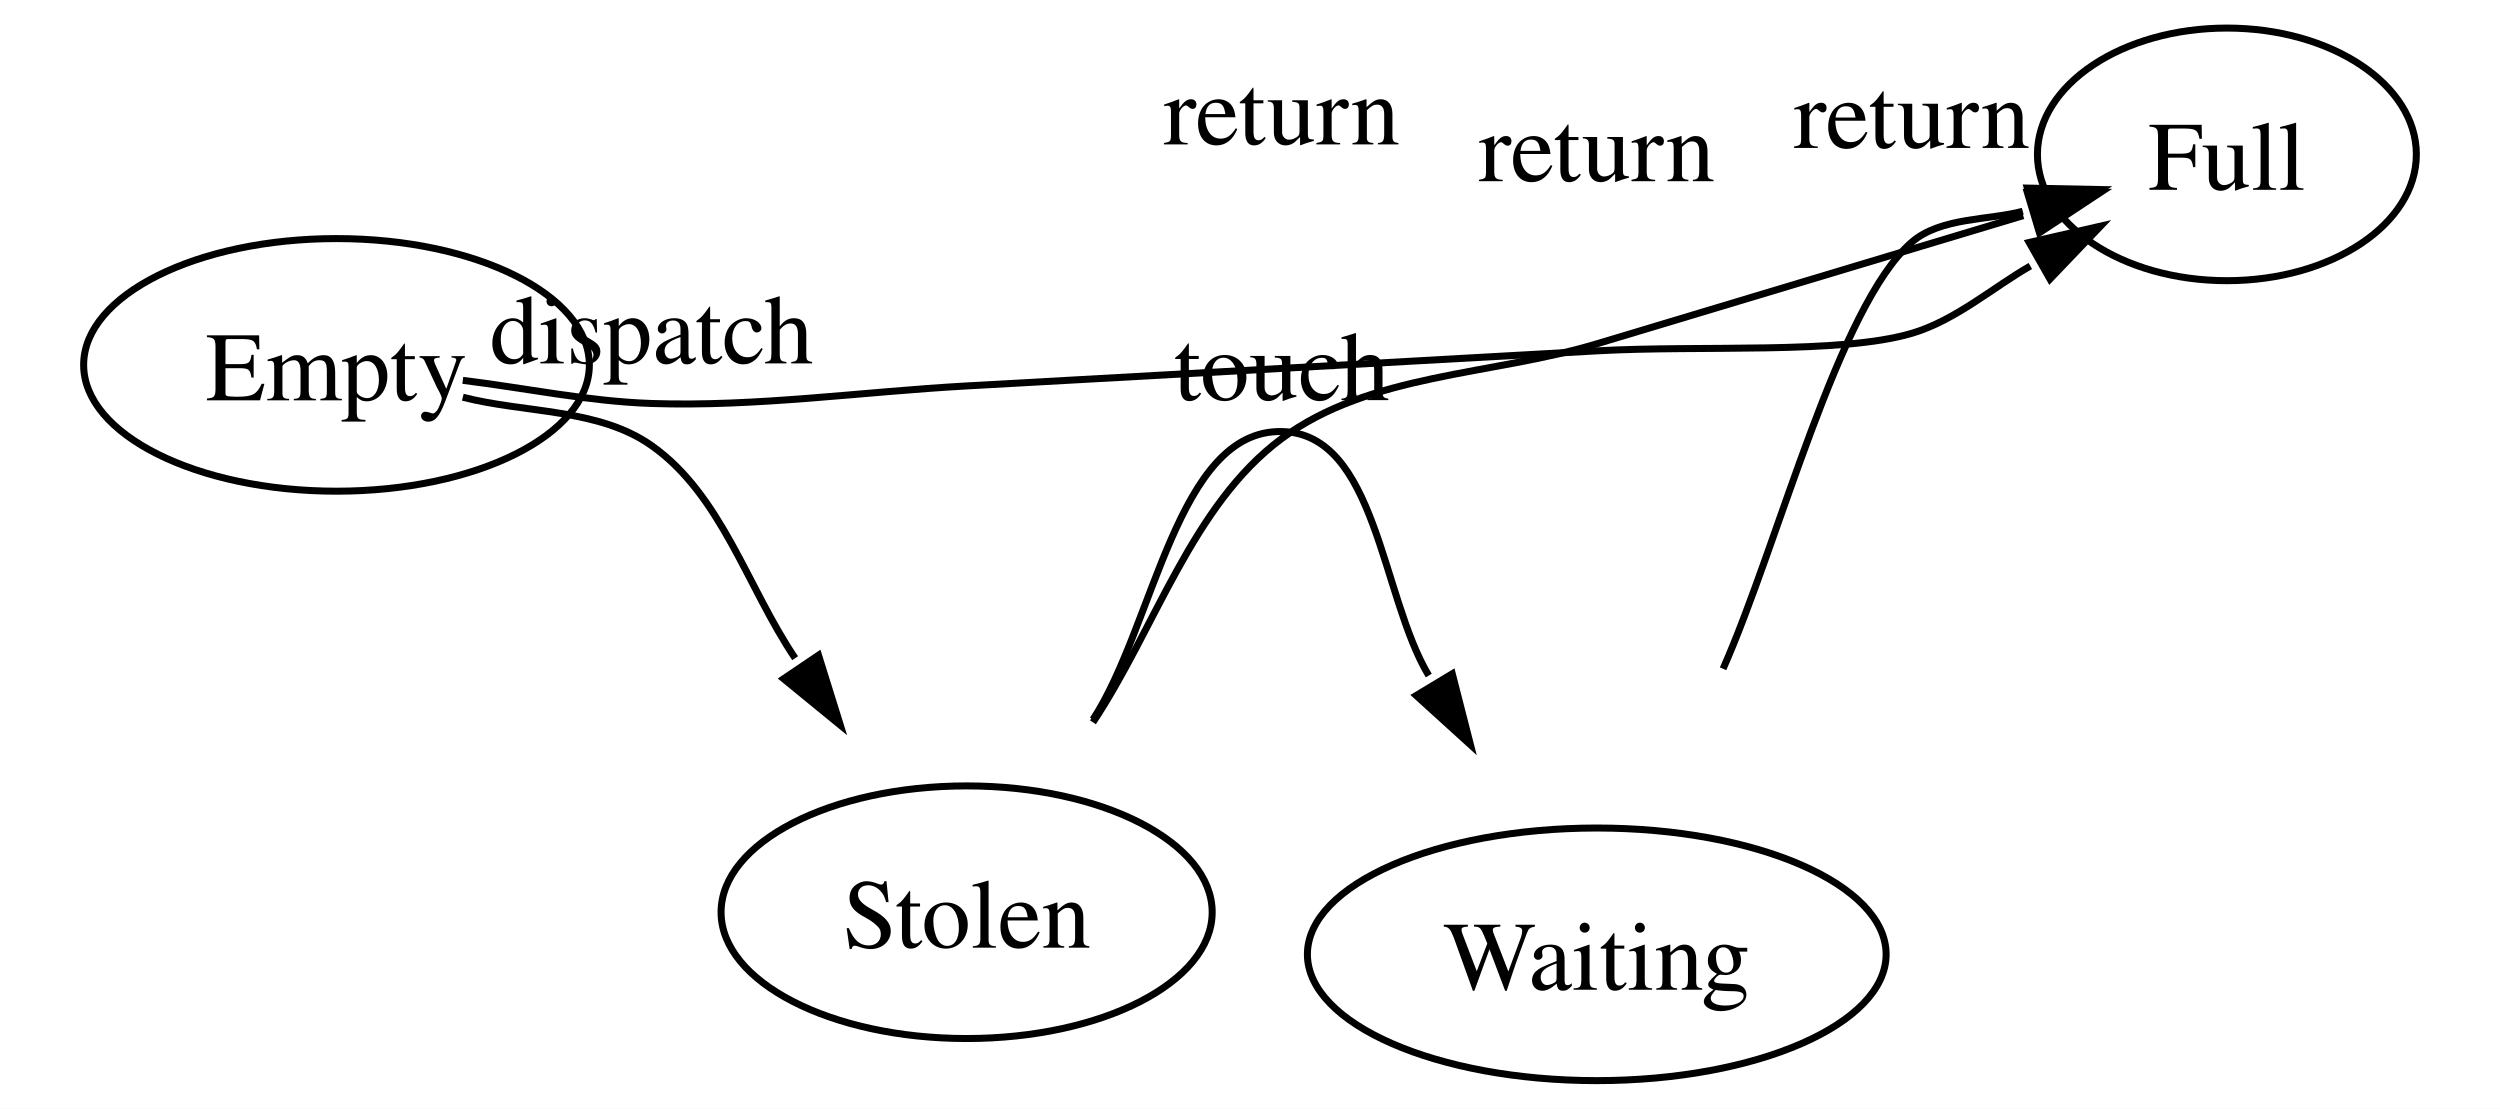
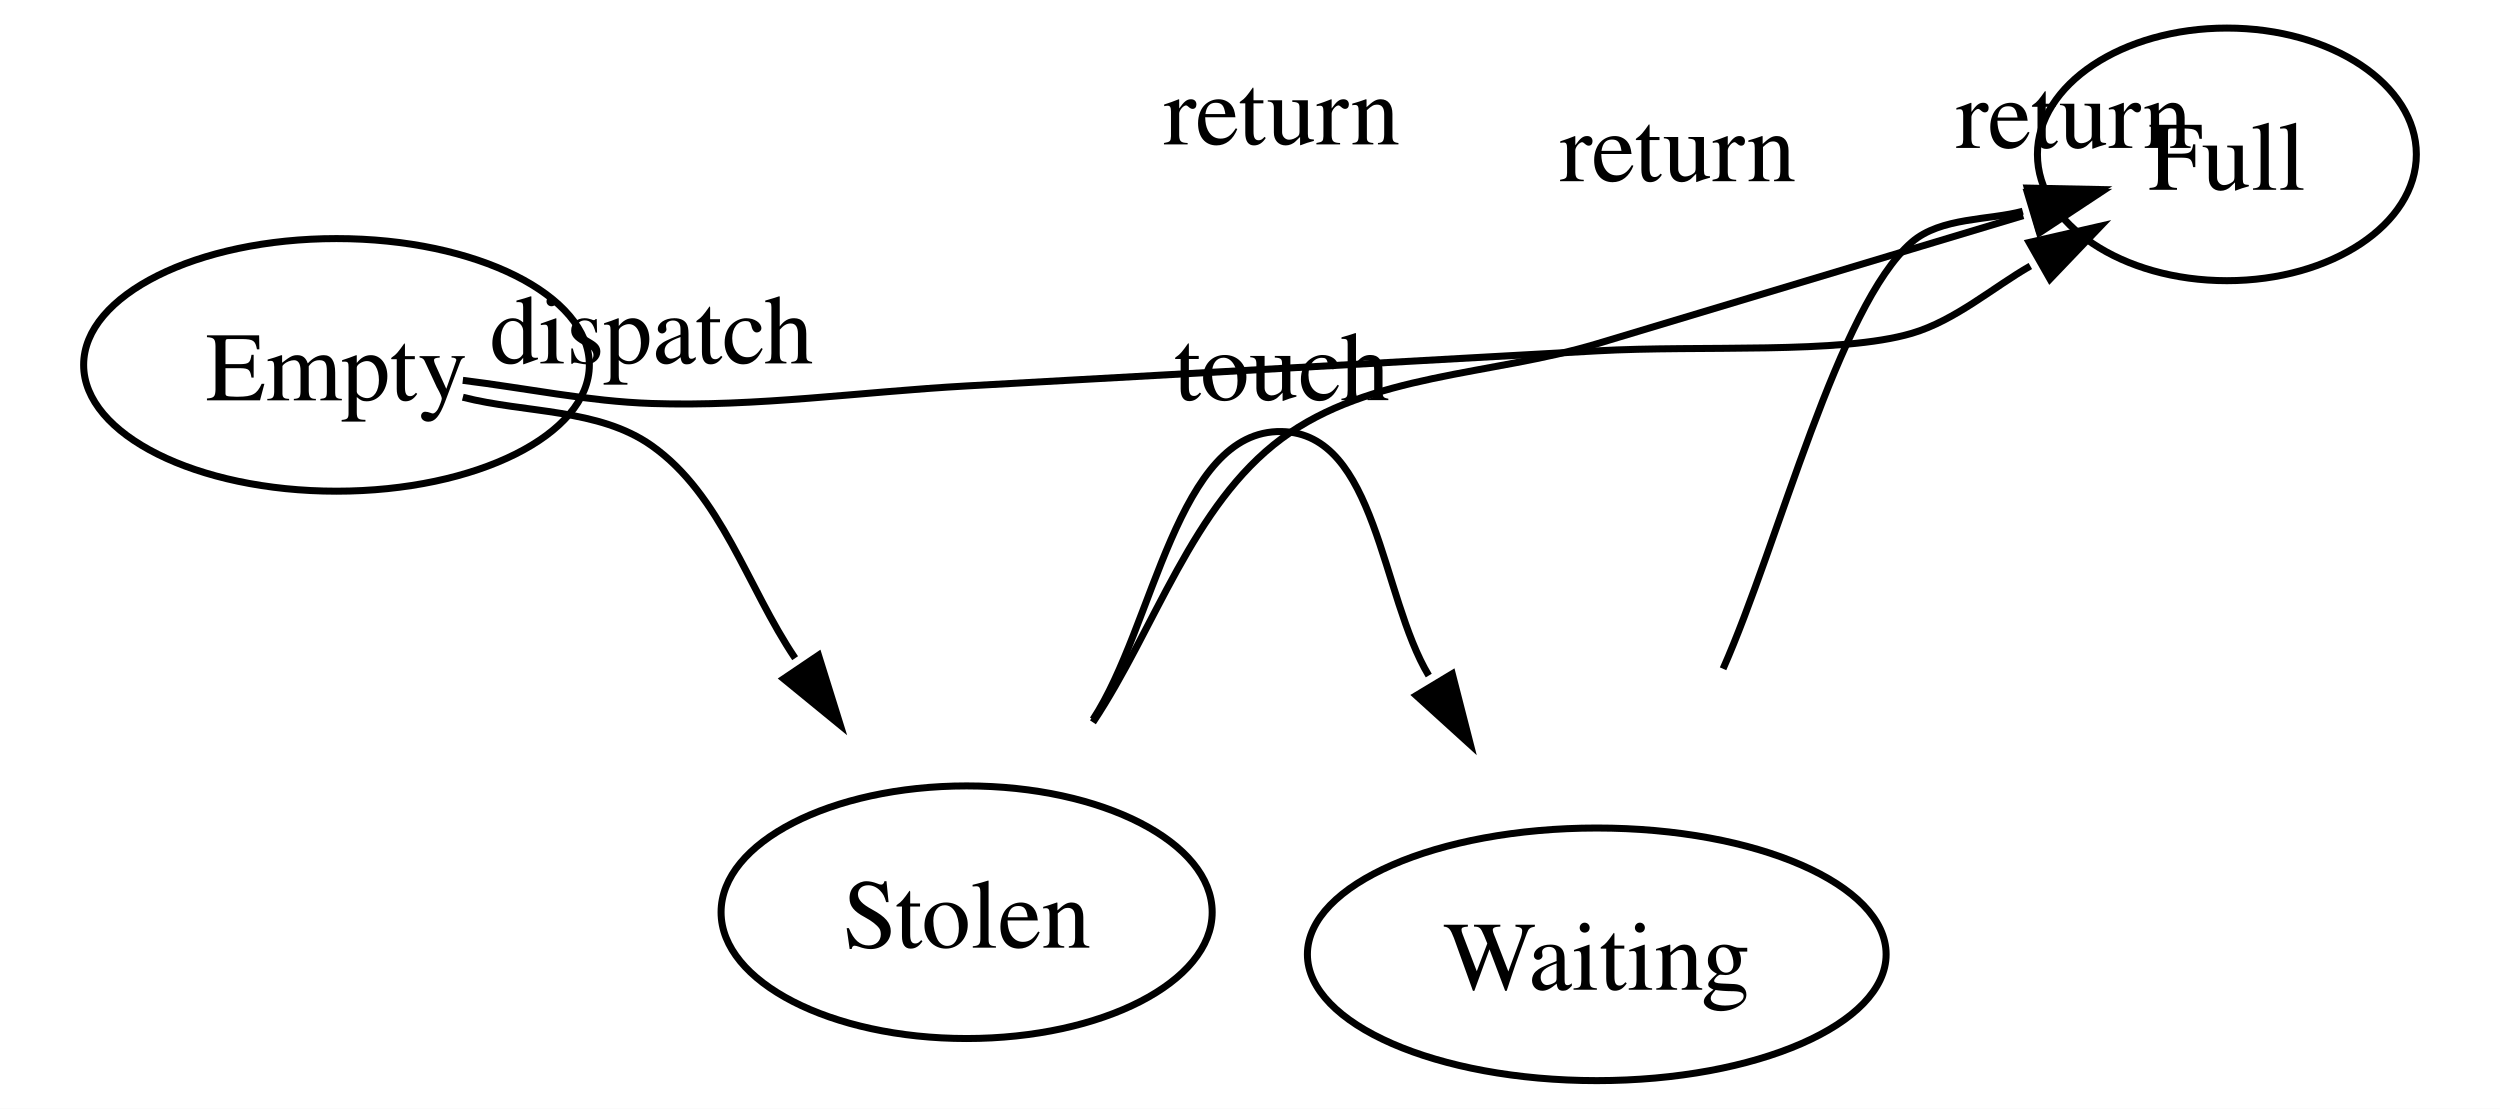
<svg xmlns="http://www.w3.org/2000/svg" width="356.274pt" height="158pt" viewBox="0 0 356.274 158">
  <rect x="0" y="0" width="356.274" height="158" fill="white" />
  <g transform="translate(0 158) scale(1 -1)">
    <path d="M 65.954 103.795 C 74.921 102.697 83.826 100.799 92.854 100.5 C 107.836 100.003 122.788 102.167 137.754 103 C 152.721 103.833 167.688 104.667 182.654 105.5 C 197.621 106.333 212.588 107.167 227.554 108 C 242.521 108.833 262.159 107.472 272.454 110.5 C 278.665 112.327 284.193 117.167 289.343 120.091" fill="none" stroke="black" />
    <polygon points="299.354,125.777 289.177,123.448 292.14,118.23" fill="black" stroke="black" />
    <text x="182.654" y="-137.417" transform="scale(1 -1)" text-anchor="middle" font-family="Times,serif" font-size="14" fill="black" textLength="32.449" lengthAdjust="spacing">return</text>
    <path d="M 65.954 101.39 C 74.921 99.093 85.288 99.832 92.854 94.5 C 102.816 87.481 106.493 74.301 113.312 64.201" fill="none" stroke="black" />
    <polygon points="119.754,54.659 116.645,64.626 111.672,61.268" fill="black" stroke="black" />
    <text x="92.854" y="-106.217" transform="scale(1 -1)" text-anchor="middle" font-family="Times,serif" font-size="14" fill="black" textLength="45.29" lengthAdjust="spacing">dispatch</text>
    <path d="M 155.754 55.06 C 164.674 68.47 169.874 86.025 182.654 95.5 C 195.209 104.808 212.588 104.5 227.554 109 C 242.521 113.5 262.325 119.455 272.454 122.5 C 277.746 124.091 283.55 125.836 288.328 127.273" fill="none" stroke="black" />
    <polygon points="299.354,130.588 288.914,130.582 290.642,124.836" fill="black" stroke="black" />
-     <text x="227.554" y="-132.178" transform="scale(1 -1)" text-anchor="middle" font-family="Times,serif" font-size="14" fill="black" textLength="32.449" lengthAdjust="spacing">return</text>
+     <text x="239.103" y="-132.178" transform="scale(1 -1)" text-anchor="middle" font-family="Times,serif" font-size="14" fill="black" textLength="32.449" lengthAdjust="spacing">return</text>
    <path d="M 155.754 55.461 C 164.489 68.786 167.712 96.783 182.654 96.5 C 196.185 96.244 196.807 73.018 203.611 61.727" fill="none" stroke="black" />
    <polygon points="209.554,51.866 206.962,61.98 201.823,58.883" fill="black" stroke="black" />
    <text x="182.654" y="-100.978" transform="scale(1 -1)" text-anchor="middle" font-family="Times,serif" font-size="14" fill="black" textLength="30.193" lengthAdjust="spacing">touch</text>
    <path d="M 245.554 62.69 C 253.508 80.67 262.002 114.463 272.454 123.5 C 276.592 127.077 283.589 126.6 288.263 127.901" fill="none" stroke="black" />
    <polygon points="299.354,130.989 288.916,131.197 290.525,125.417" fill="black" stroke="black" />
-     <text x="272.454" y="-136.919" transform="scale(1 -1)" text-anchor="middle" font-family="Times,serif" font-size="14" fill="black" textLength="32.449" lengthAdjust="spacing">return</text>
+     <text x="295.553" y="-136.919" transform="scale(1 -1)" text-anchor="middle" font-family="Times,serif" font-size="14" fill="black" textLength="32.449" lengthAdjust="spacing">return</text>
    <ellipse cx="47.954" cy="106" rx="36.034" ry="18" fill="none" stroke="black" />
    <text x="47.954" y="-100.95" transform="scale(1 -1)" text-anchor="middle" font-family="Times,serif" font-size="14" fill="black" textLength="36.811" lengthAdjust="spacing">Empty</text>
    <ellipse cx="137.754" cy="28" rx="34.994" ry="18" fill="none" stroke="black" />
    <text x="137.754" y="-22.95" transform="scale(1 -1)" text-anchor="middle" font-family="Times,serif" font-size="14" fill="black" textLength="34.732" lengthAdjust="spacing">Stolen</text>
    <ellipse cx="227.554" cy="22" rx="41.236" ry="18" fill="none" stroke="black" />
    <text x="227.554" y="-16.95" transform="scale(1 -1)" text-anchor="middle" font-family="Times,serif" font-size="14" fill="black" textLength="43.782" lengthAdjust="spacing">Waiting</text>
    <ellipse cx="317.354" cy="136" rx="27" ry="18" fill="none" stroke="black" />
    <text x="317.354" y="-130.95" transform="scale(1 -1)" text-anchor="middle" font-family="Times,serif" font-size="14" fill="black" textLength="21.905" lengthAdjust="spacing">Full</text>
  </g>
</svg>
